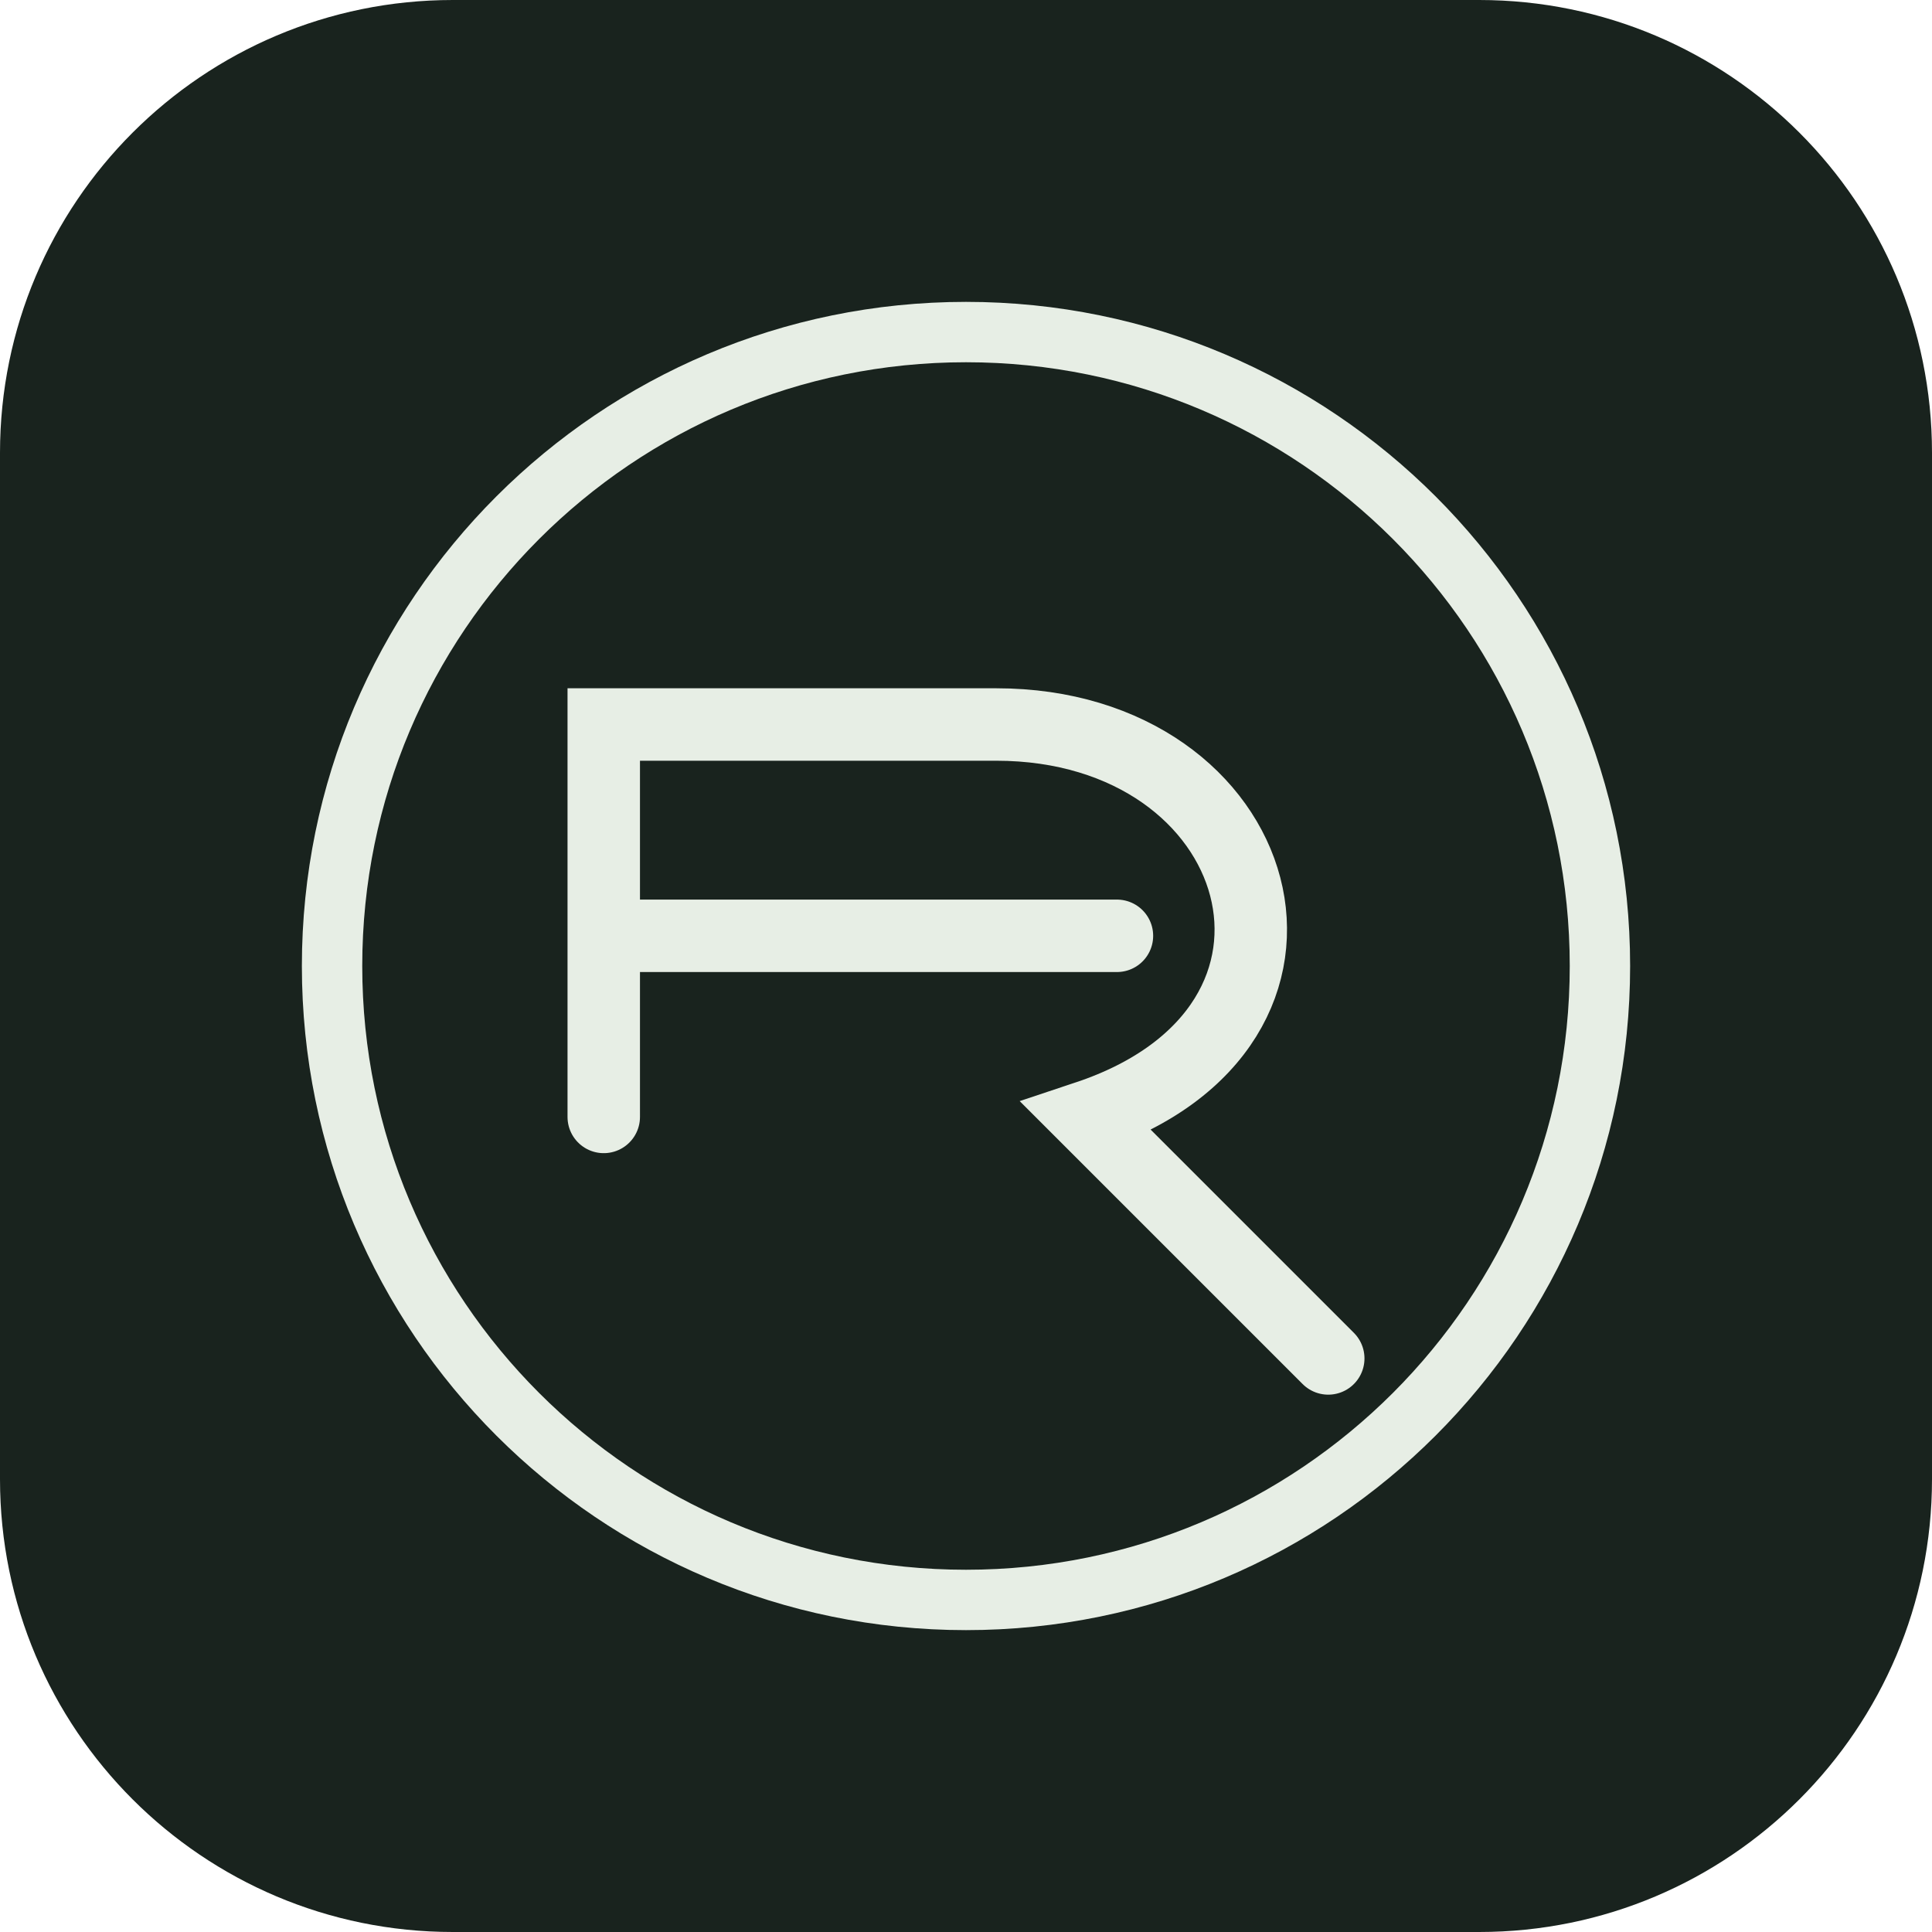
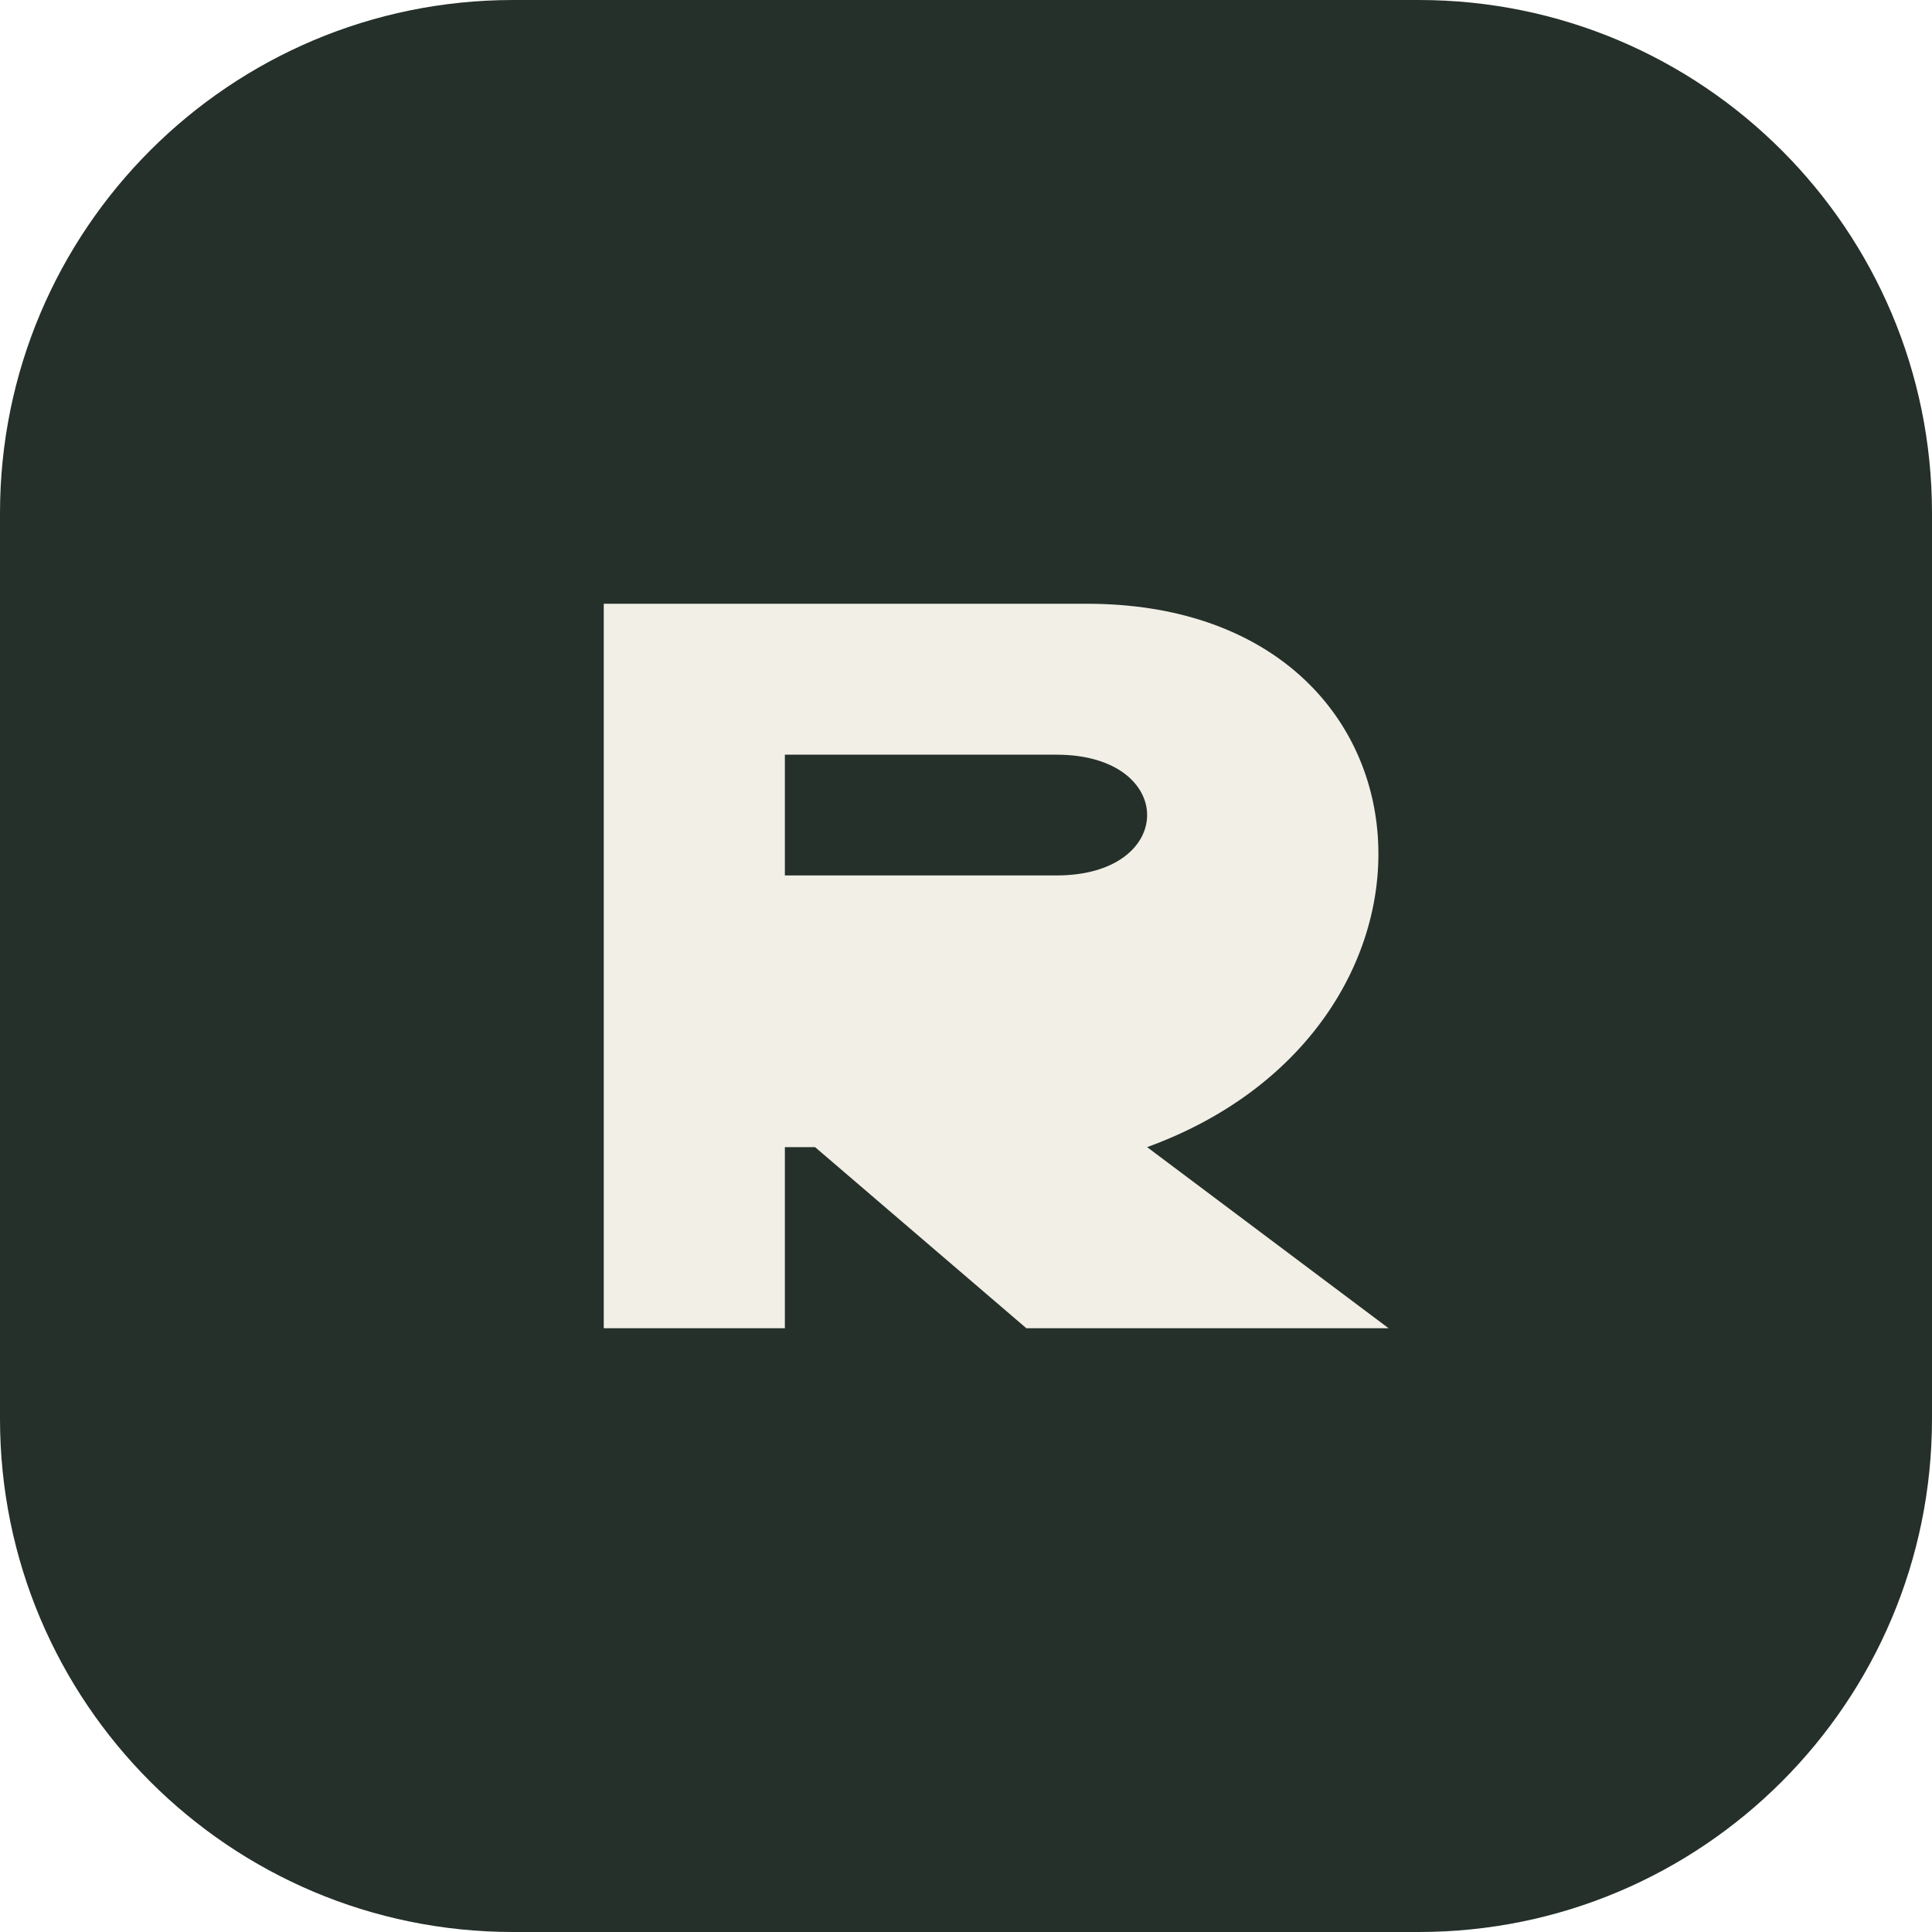
<svg xmlns="http://www.w3.org/2000/svg" viewBox="0 0 64 64">
-   <rect width="64" height="64" rx="15" fill="#19231e" />
-   <circle cx="32" cy="32" r="21" stroke="#e7eee5" fill="none" stroke-width="2" />
-   <path d="M20 37V24h13c9 0 12 10 3 13l8 8M20 31h17" stroke="#e7eee5" stroke-width="2.4" stroke-linecap="round" fill="none" />
+   <rect width="64" height="64" rx="17" fill="#25302b" />
+   <path d="M20 44V20h16c12 0 13 14 2 18l8 6H34l-7-6h-1v6zm6-15h9c4 0 4-4 0-4h-9z" fill="#f1efe6" />
</svg>
